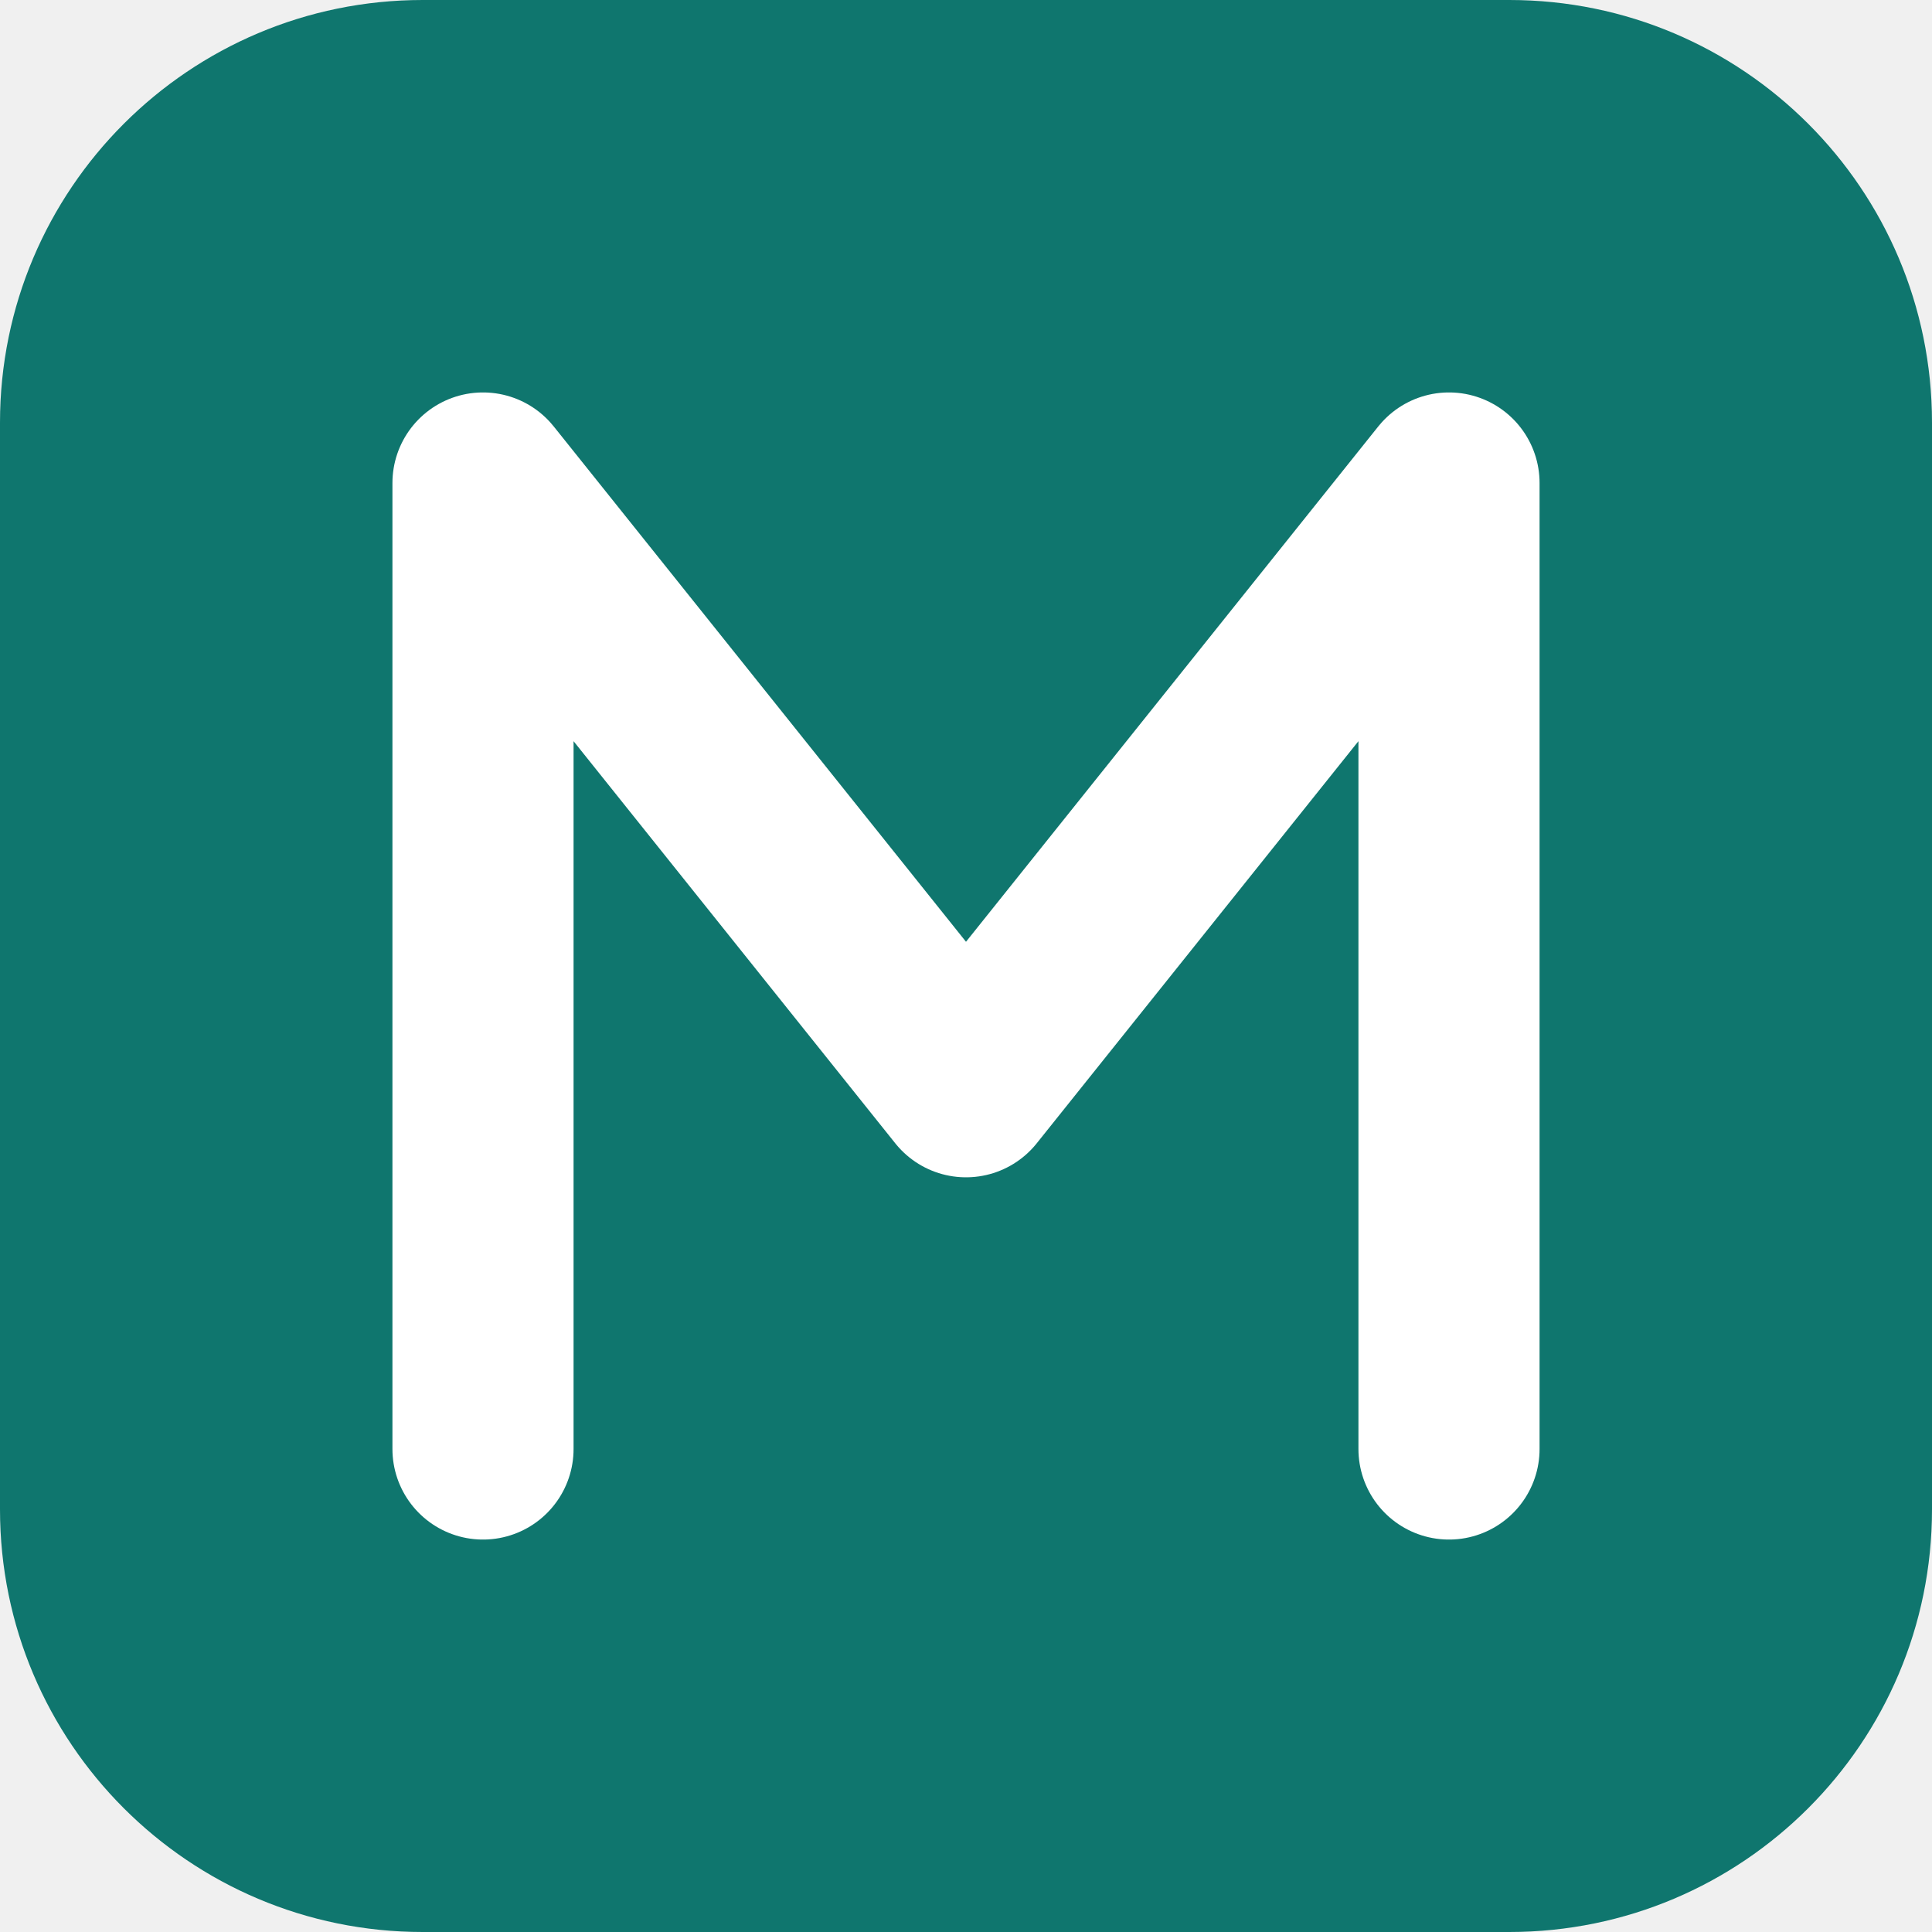
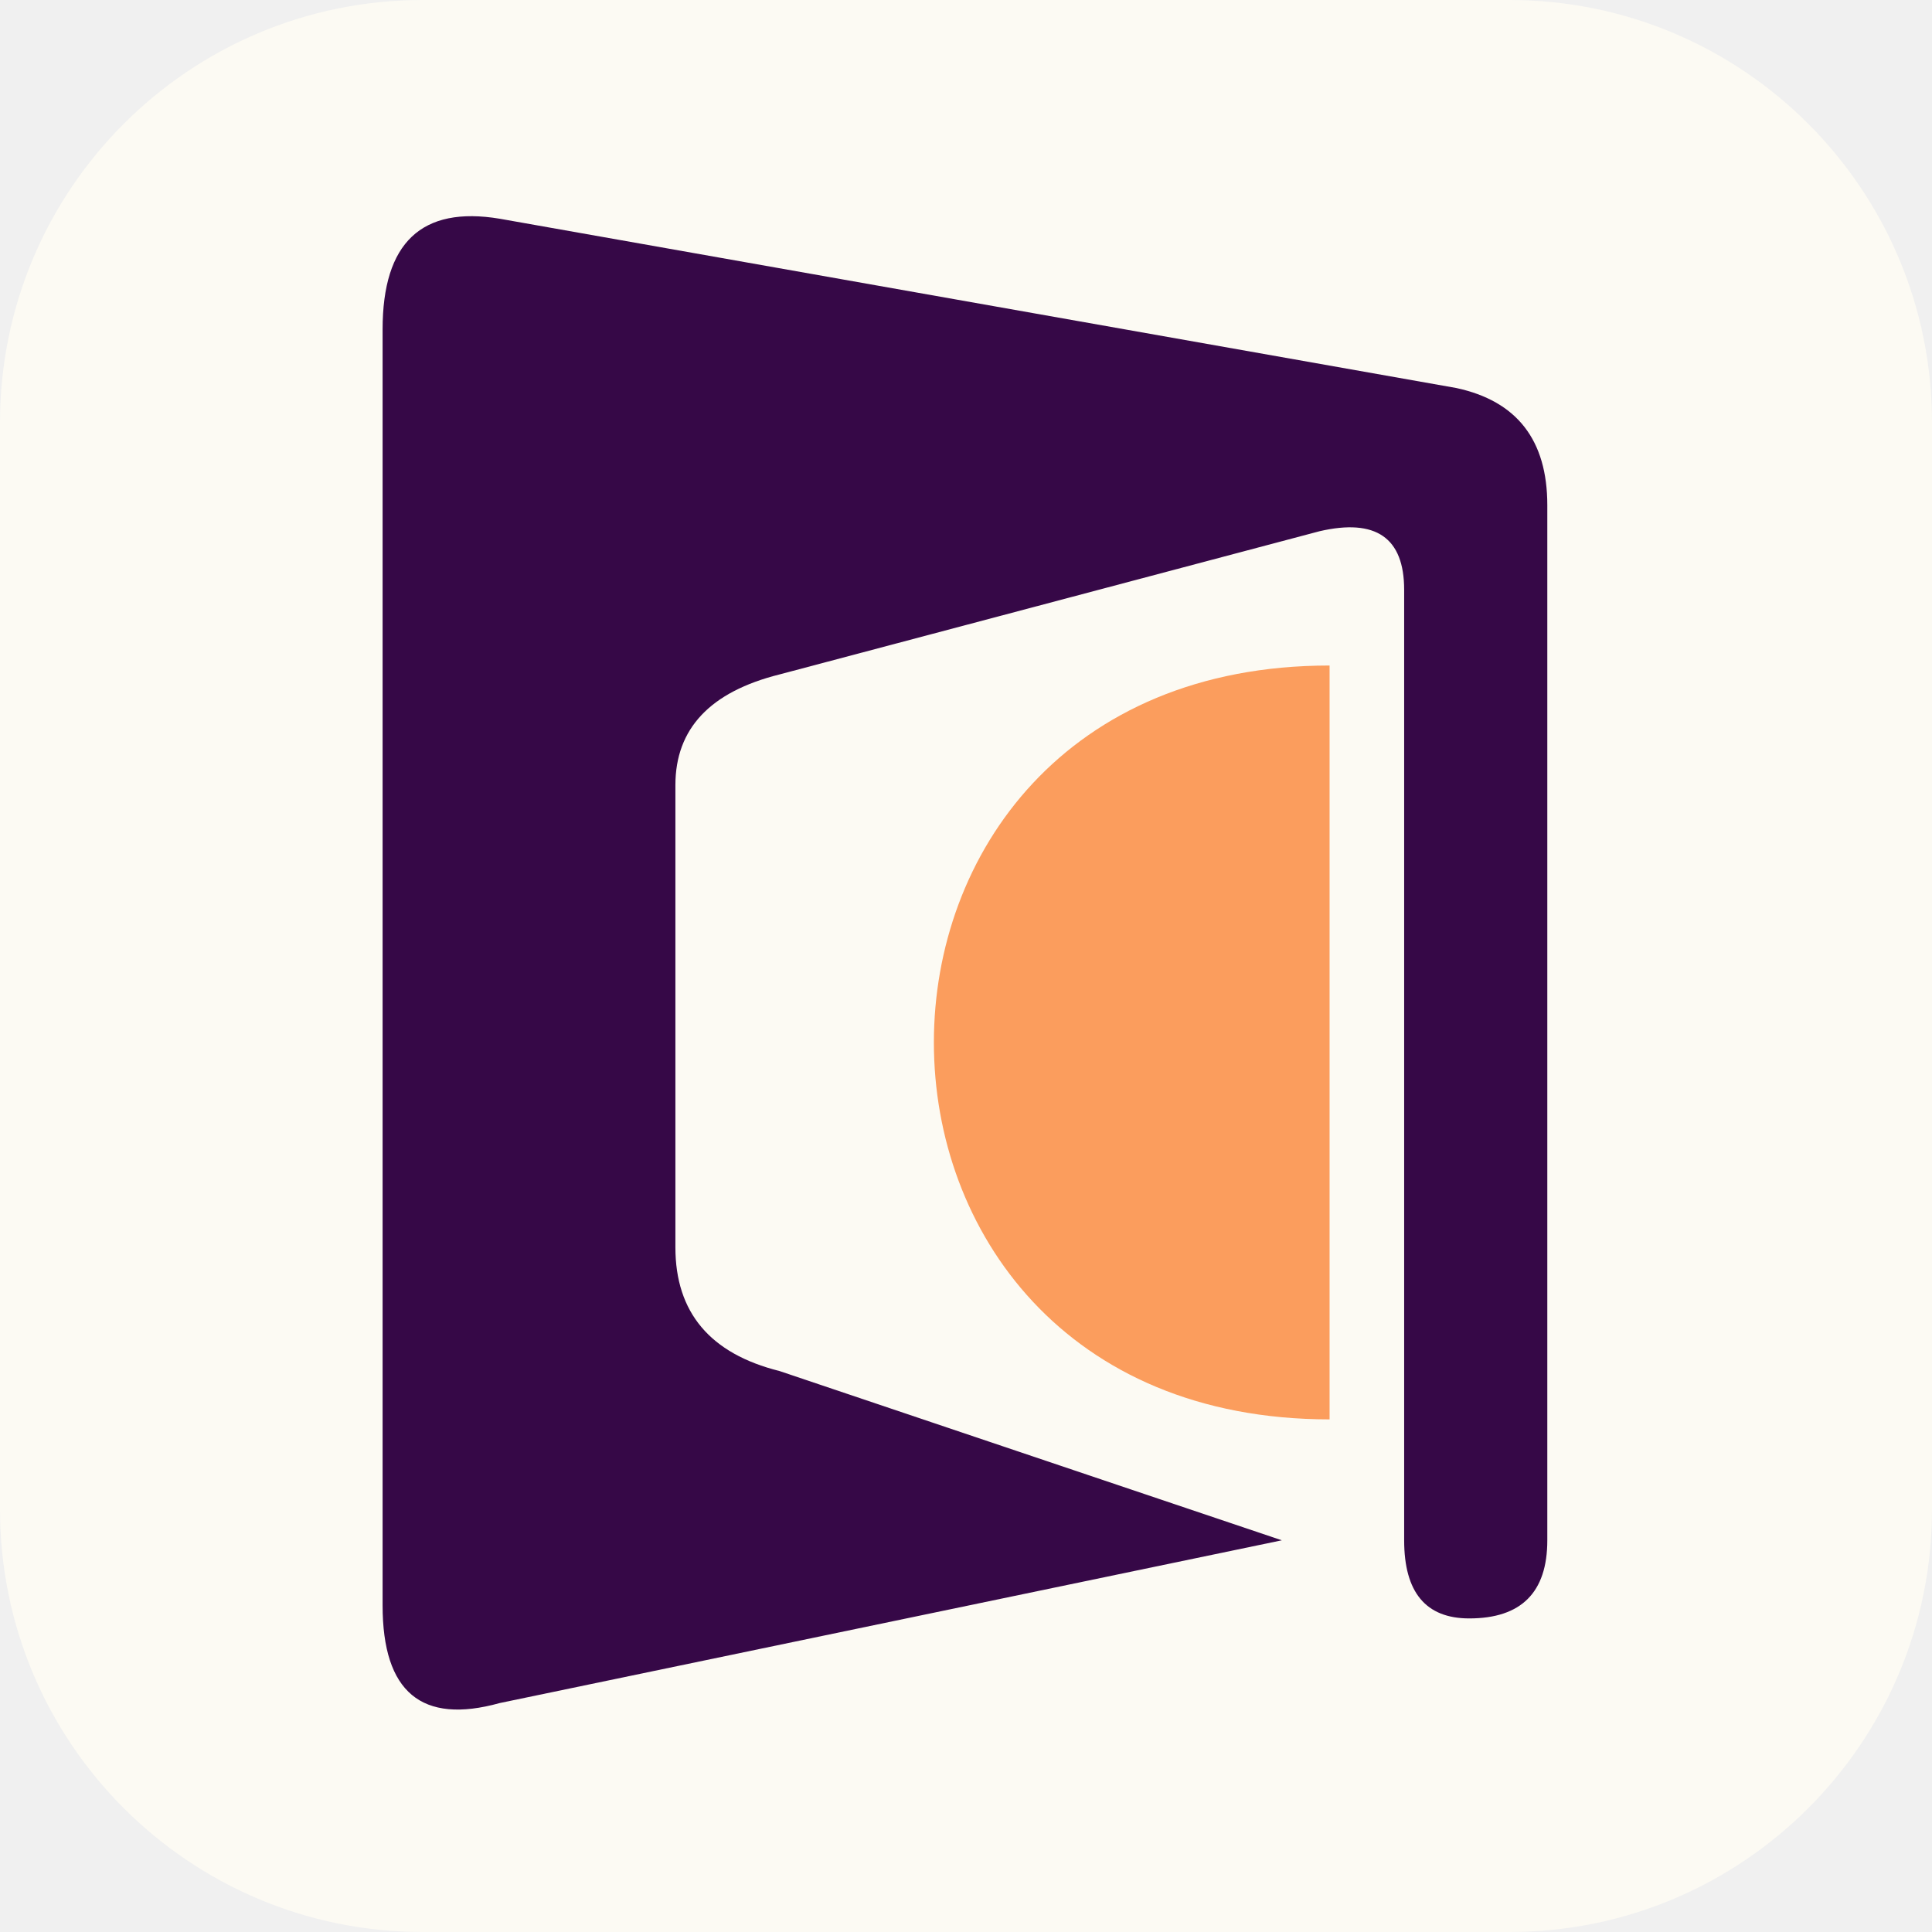
<svg xmlns="http://www.w3.org/2000/svg" viewBox="0 0 64 64">
-   <rect width="64" height="64" rx="14" fill="#0f766e" />
-   <path d="M16 48V16l16 20 16-20v32" fill="none" stroke="#fff" stroke-width="6" stroke-linecap="round" stroke-linejoin="round" />
+   <rect width="64" height="64" rx="14" fill="#FCFAF3" />
+   <g transform="translate(11.5 6) scale(0.113)">
+     <path fill="#360847" d="M164.724 77.025L445.123 126.645C462.926 130.462 471.828 141.913 471.828 160.998V464.446C471.828 479.714 464.198 487.348 448.938 487.348C436.221 487.348 429.863 479.714 429.863 464.446V185.808C429.863 170.54 421.597 164.815 405.066 168.632L246.745 210.618C226.399 215.708 216.226 226.522 216.226 243.062V378.565C216.226 397.649 226.399 409.736 246.745 414.826L394 464.446L164.724 512.158C141.834 518.52 130.389 508.977 130.389 483.531V109.469C130.389 84.022 141.834 73.208 164.724 77.025Z" transform="translate(-120 -66)" />
+     <path fill="#FB9D5D" d="M408 208C253.333 208 253.333 429 408 429V208Z" transform="translate(-120 -66)" />
+   </g>
</svg>
